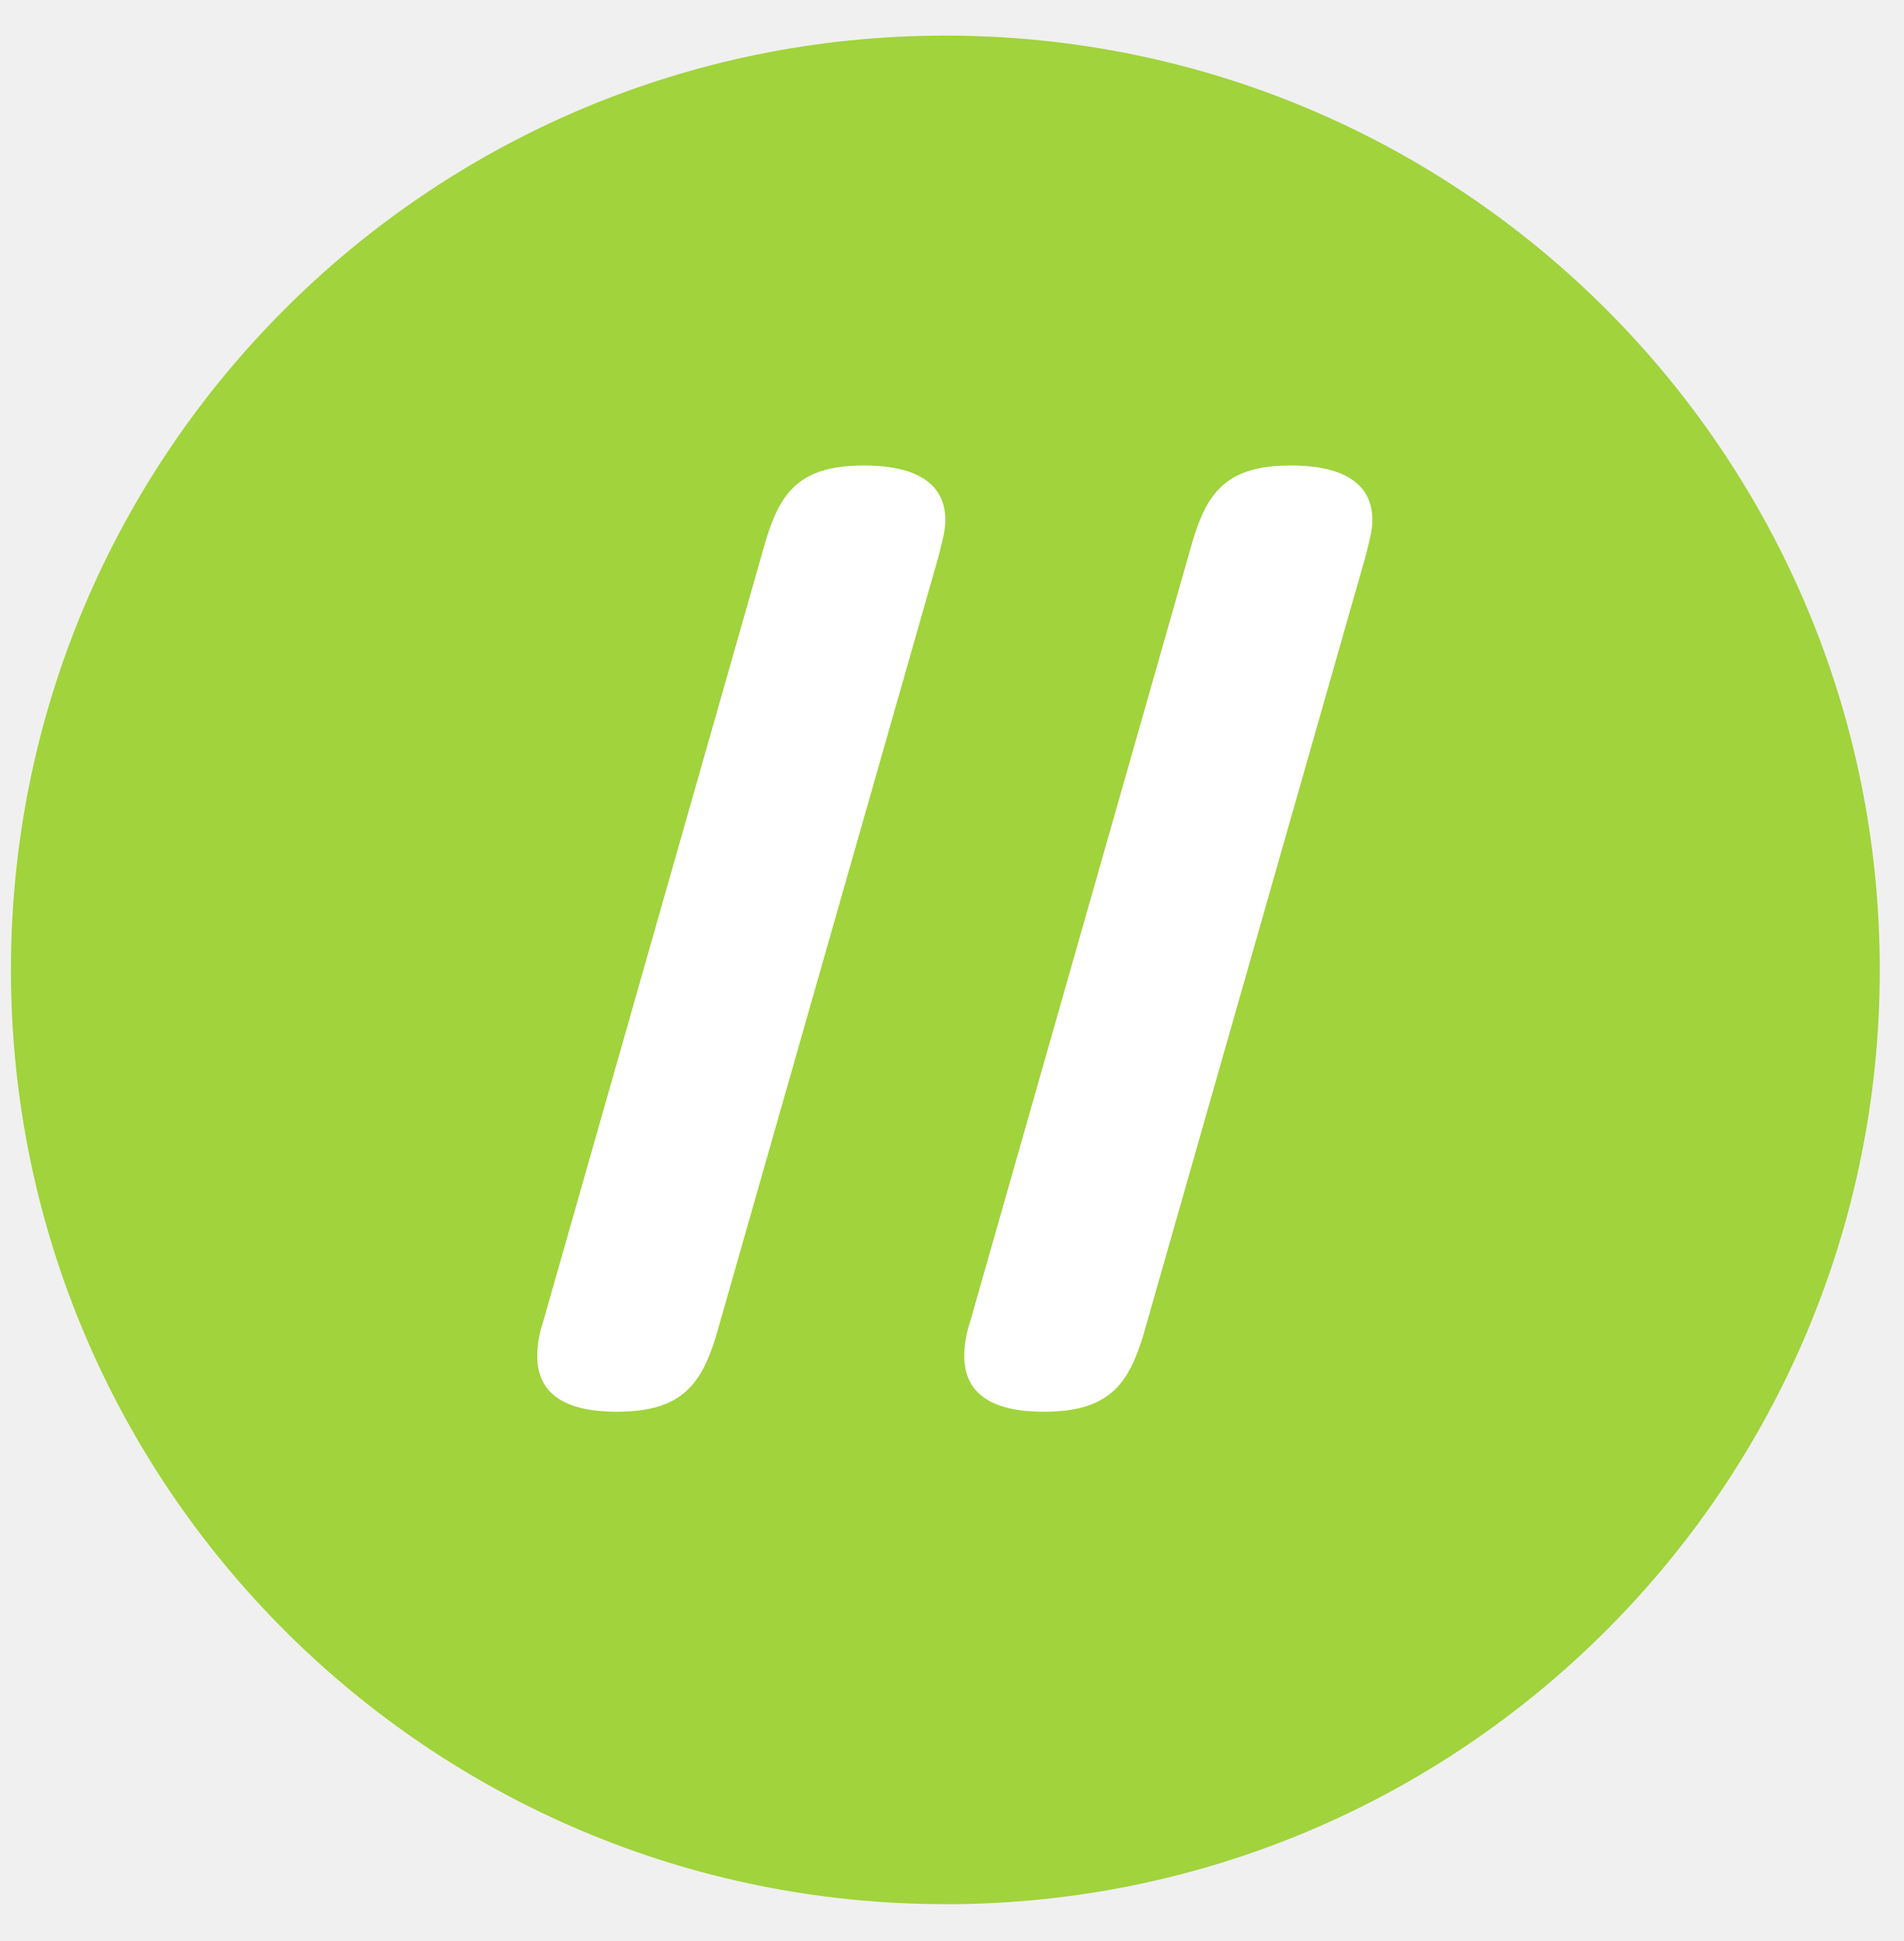
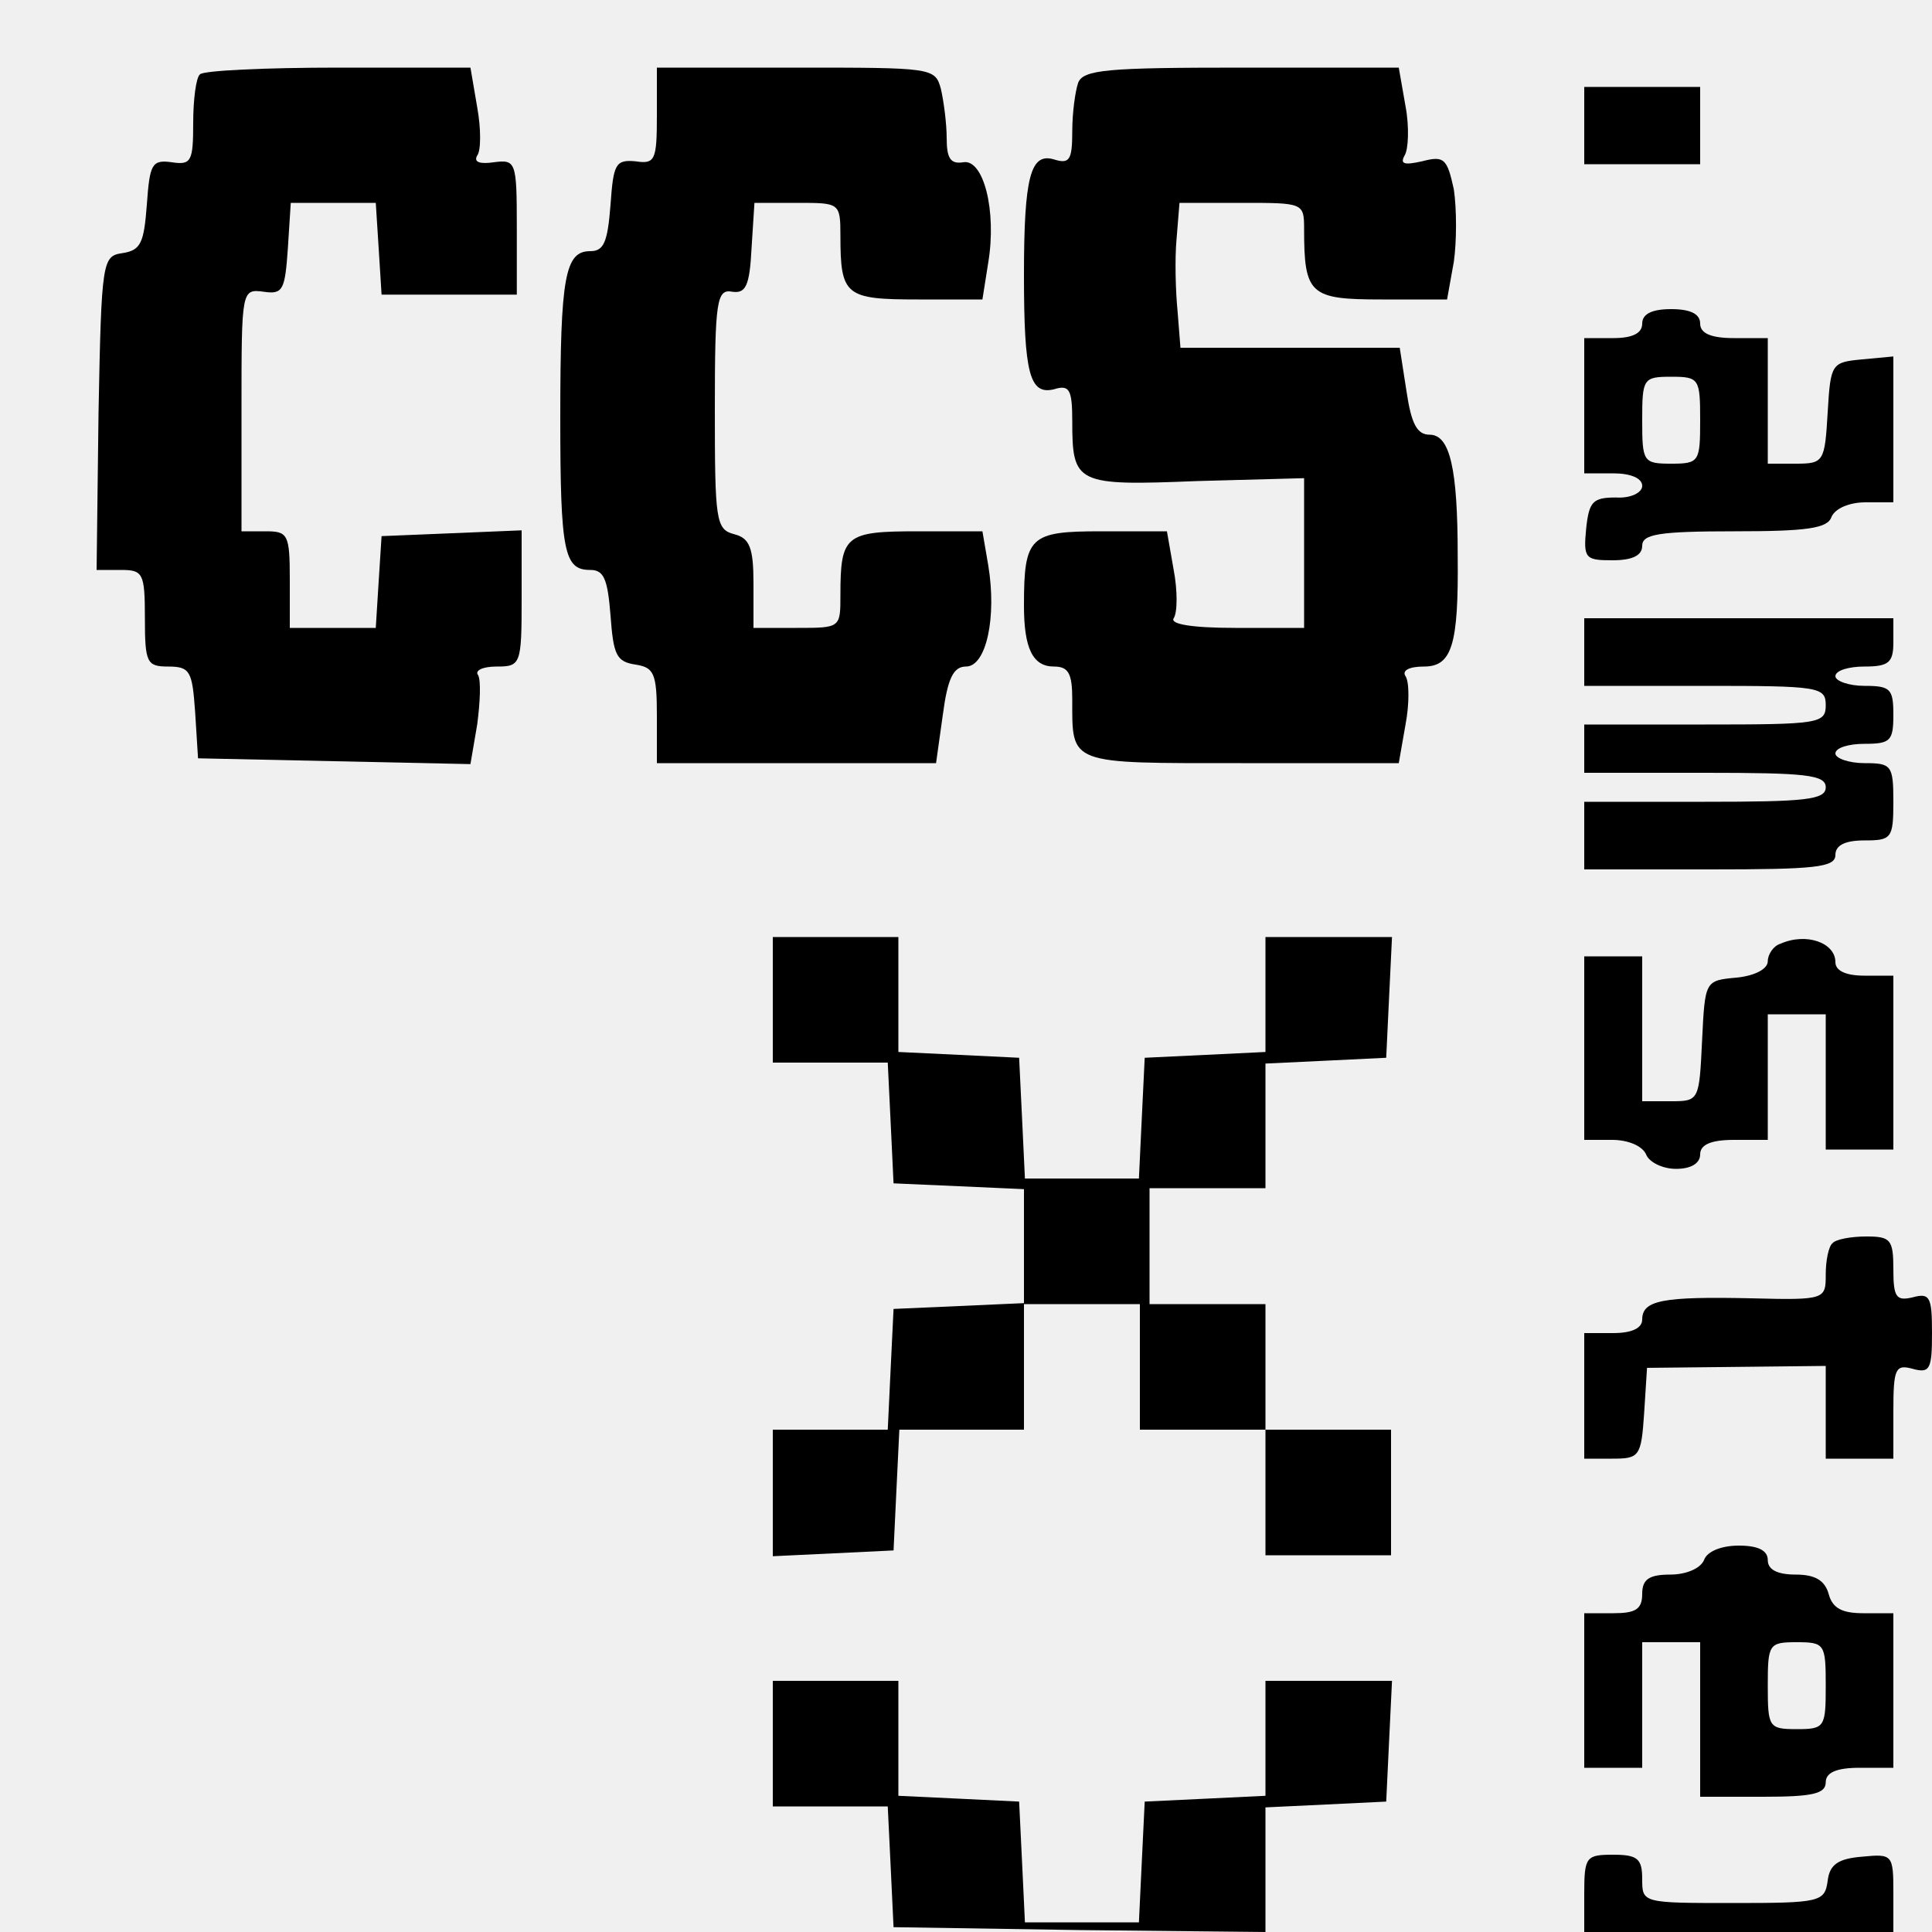
- <svg xmlns="http://www.w3.org/2000/svg" width="51" height="52" viewBox="0 0 51 52" fill="none">
-   <path d="M25.323 51.015c13.824 0 25.03-11.207 25.03-25.031 0-13.824-11.206-25.03-25.03-25.03C11.5.953.293 12.16.293 25.983c0 13.824 11.206 25.03 25.03 25.03Z" fill="#A1D33C" />
-   <path d="M19.179 35.8c-.4 1.303-.931 2.021-2.66 2.021-1.49 0-2.128-.559-2.128-1.49 0-.292.053-.611.16-.93l5.958-20.908c.399-1.33.93-2.022 2.633-2.022 1.516 0 2.181.559 2.181 1.463 0 .32-.106.639-.186.984L19.179 35.8Zm11.438 0c-.4 1.303-.931 2.021-2.66 2.021-1.49 0-2.128-.559-2.128-1.49 0-.292.053-.611.16-.93l5.958-20.908c.399-1.33.93-2.022 2.633-2.022 1.516 0 2.181.559 2.181 1.463 0 .32-.106.639-.186.984L30.617 35.8Z" fill="#fff" />
+ <svg xmlns="http://www.w3.org/2000/svg" version="1.0" width="200pt" height="200pt" viewBox="0 0 200 200" preserveAspectRatio="xMidYMid meet">
+   <g transform="translate(0,200) scale(0.1,-0.1)" fill="#000000" stroke="none">
+     <path d="M207 1923 c-4 -3 -7 -26 -7 -50 0 -40 -2 -44 -22 -41 -21 3 -23 -2 -26 -44 -3 -39 -6 -47 -25 -50 -21 -3 -22 -7 -25 -165 l-2 -163 25 0 c23 0 25 -3 25 -50 0 -46 2 -50 24 -50 23 0 25 -5 28 -47 l3 -48 141 -3 141 -3 7 41 c3 23 4 45 1 51 -4 5 5 9 19 9 25 0 26 2 26 70 l0 71 -72 -3 -73 -3 -3 -47 -3 -48 -45 0 -44 0 0 50 c0 47 -2 50 -25 50 l-25 0 0 126 c0 124 0 125 23 122 20 -3 22 2 25 45 l3 47 44 0 44 0 3 -47 3 -48 70 0 70 0 0 70 c0 68 -1 70 -24 67 -14 -2 -21 0 -17 7 4 5 4 28 0 50 l-7 41 -137 0 c-75 0 -140 -3 -143 -7z" />
+     <path d="M680 1880 c0 -46 -2 -50 -22 -47 -21 2 -23 -3 -26 -45 -3 -39 -7 -48 -21 -48 -26 0 -31 -26 -31 -172 0 -140 4 -158 31 -158 14 0 18 -9 21 -47 3 -41 6 -48 26 -51 19 -3 22 -9 22 -53 l0 -49 145 0 144 0 7 50 c5 38 11 50 24 50 21 0 32 51 23 105 l-6 35 -67 0 c-75 0 -80 -4 -80 -66 0 -34 0 -34 -45 -34 l-45 0 0 46 c0 37 -4 47 -20 51 -19 5 -20 14 -20 130 0 112 2 124 18 121 14 -2 18 6 20 45 l3 47 45 0 c43 0 44 0 44 -34 0 -62 5 -66 80 -66 l67 0 6 38 c9 54 -5 108 -26 104 -13 -2 -17 4 -17 25 0 15 -3 38 -6 51 -6 22 -9 22 -150 22 l-144 0 0 -50z" />
+     <path d="M1116 1914 c-3 -9 -6 -31 -6 -50 0 -30 -3 -34 -19 -29 -24 7 -31 -17 -31 -120 0 -102 6 -124 31 -118 16 5 19 0 19 -33 0 -65 4 -67 129 -62 l111 3 0 -77 0 -78 -71 0 c-46 0 -68 4 -64 10 4 6 4 29 0 50 l-7 40 -68 0 c-74 0 -80 -5 -80 -77 0 -44 9 -63 31 -63 15 0 19 -7 19 -34 0 -68 -5 -66 175 -66 l163 0 7 40 c4 21 4 44 0 50 -4 6 4 10 19 10 29 0 36 22 35 115 0 90 -8 125 -29 125 -13 0 -19 11 -24 45 l-7 45 -114 0 -113 0 -3 38 c-2 20 -3 54 -1 75 l3 37 65 0 c63 0 64 0 64 -27 0 -68 6 -73 80 -73 l68 0 7 39 c3 21 3 55 0 75 -7 32 -10 35 -33 29 -18 -4 -23 -3 -18 6 4 6 5 30 1 51 l-7 40 -163 0 c-139 0 -164 -2 -169 -16z" />
+     <path d="M1640 1870 l0 -40 60 0 60 0 0 40 0 40 -60 0 -60 0 0 -40z" />
+     <path d="M1700 1665 c0 -10 -10 -15 -30 -15 l-30 0 0 -70 0 -70 30 0 c18 0 30 -5 30 -13 0 -7 -12 -13 -27 -12 -24 0 -28 -4 -31 -32 -3 -31 -1 -33 27 -33 21 0 31 5 31 15 0 12 17 15 95 15 76 0 97 3 101 15 4 9 19 15 35 15 l29 0 0 76 0 75 -32 -3 c-32 -3 -33 -4 -36 -55 -3 -51 -4 -53 -33 -53 l-29 0 0 65 0 65 -35 0 c-24 0 -35 5 -35 15 0 10 -10 15 -30 15 -20 0 -30 -5 -30 -15z m60 -100 c0 -43 -1 -45 -30 -45 -29 0 -30 2 -30 45 0 43 1 45 30 45 29 0 30 -2 30 -45z" />
+     <path d="M1640 1325 l0 -35 125 0 c118 0 125 -1 125 -20 0 -19 -7 -20 -125 -20 l-125 0 0 -25 0 -25 125 0 c104 0 125 -2 125 -15 0 -13 -21 -15 -125 -15 l-125 0 0 -35 0 -35 130 0 c109 0 130 2 130 15 0 10 10 15 30 15 28 0 30 2 30 40 0 38 -2 40 -30 40 -16 0 -30 5 -30 10 0 6 14 10 30 10 27 0 30 3 30 30 0 27 -3 30 -30 30 -16 0 -30 5 -30 10 0 6 14 10 30 10 25 0 30 4 30 25 l0 25 -160 0 -160 0 0 -35z" />
+     <path d="M800 965 l0 -65 60 0 59 0 3 -62 3 -63 68 -3 67 -3 0 -59 0 -59 -67 -3 -68 -3 -3 -62 -3 -63 -59 0 -60 0 0 -65 0 -66 63 3 62 3 3 63 3 62 64 0 65 0 0 65 0 65 60 0 60 0 0 -65 0 -65 65 0 65 0 0 -65 0 -65 65 0 65 0 0 65 0 65 -65 0 -65 0 0 65 0 65 -60 0 -60 0 0 60 0 60 60 0 60 0 0 65 0 64 63 3 62 3 3 63 3 62 -66 0 -65 0 0 -60 0 -59 -62 -3 -63 -3 -3 -62 -3 -63 -59 0 -59 0 -3 63 -3 62 -62 3 -63 3 0 59 0 60 -65 0 -65 0 0 -65z" />
+     <path d="M1843 1023 c-7 -2 -13 -11 -13 -18 0 -8 -13 -15 -32 -17 -33 -3 -33 -3 -36 -65 -3 -62 -3 -63 -32 -63 l-30 0 0 75 0 75 -30 0 -30 0 0 -95 0 -95 29 0 c16 0 31 -6 35 -15 3 -8 17 -15 31 -15 16 0 25 6 25 15 0 10 11 15 35 15 l35 0 0 65 0 65 30 0 30 0 0 -70 0 -70 35 0 35 0 0 90 0 90 -30 0 c-19 0 -30 5 -30 14 0 20 -30 31 -57 19z" />
+     <path d="M1897 713 c-4 -3 -7 -18 -7 -32 0 -26 0 -27 -77 -25 -92 2 -113 -2 -113 -22 0 -9 -11 -14 -30 -14 l-30 0 0 -65 0 -65 29 0 c28 0 30 2 33 47 l3 47 93 1 92 1 0 -48 0 -48 35 0 35 0 0 49 c0 44 2 49 20 44 18 -5 20 0 20 37 0 37 -2 42 -20 37 -17 -4 -20 0 -20 29 0 31 -3 34 -28 34 -16 0 -32 -3 -35 -7z" />
+     <path d="M1764 385 c-4 -9 -19 -15 -35 -15 -22 0 -29 -5 -29 -20 0 -16 -7 -20 -30 -20 l-30 0 0 -80 0 -80 30 0 30 0 0 65 0 65 30 0 30 0 0 -80 0 -80 65 0 c51 0 65 3 65 15 0 10 11 15 35 15 l35 0 0 80 0 80 -31 0 c-22 0 -32 5 -36 20 -4 14 -14 20 -34 20 -19 0 -29 5 -29 15 0 10 -10 15 -30 15 -18 0 -33 -6 -36 -15z m126 -130 c0 -43 -1 -45 -30 -45 -29 0 -30 2 -30 45 0 43 1 45 30 45 29 0 30 -2 30 -45z" />
+     <path d="M800 195 l0 -65 60 0 59 0 3 -62 3 -63 193 -3 192 -2 0 64 0 65 63 3 62 3 3 63 3 62 -66 0 -65 0 0 -60 0 -59 -62 -3 -63 -3 -3 -62 -3 -63 -59 0 -59 0 -3 63 -3 62 -62 3 -63 3 0 59 0 60 -65 0 -65 0 0 -65z" />
+     <path d="M1640 40 l0 -40 160 0 160 0 0 41 c0 39 -1 40 -32 37 -25 -2 -34 -8 -36 -25 -3 -22 -8 -23 -98 -23 -94 0 -94 0 -94 25 0 21 -5 25 -30 25 -28 0 -30 -2 -30 -40z" />
+   </g>
</svg>
